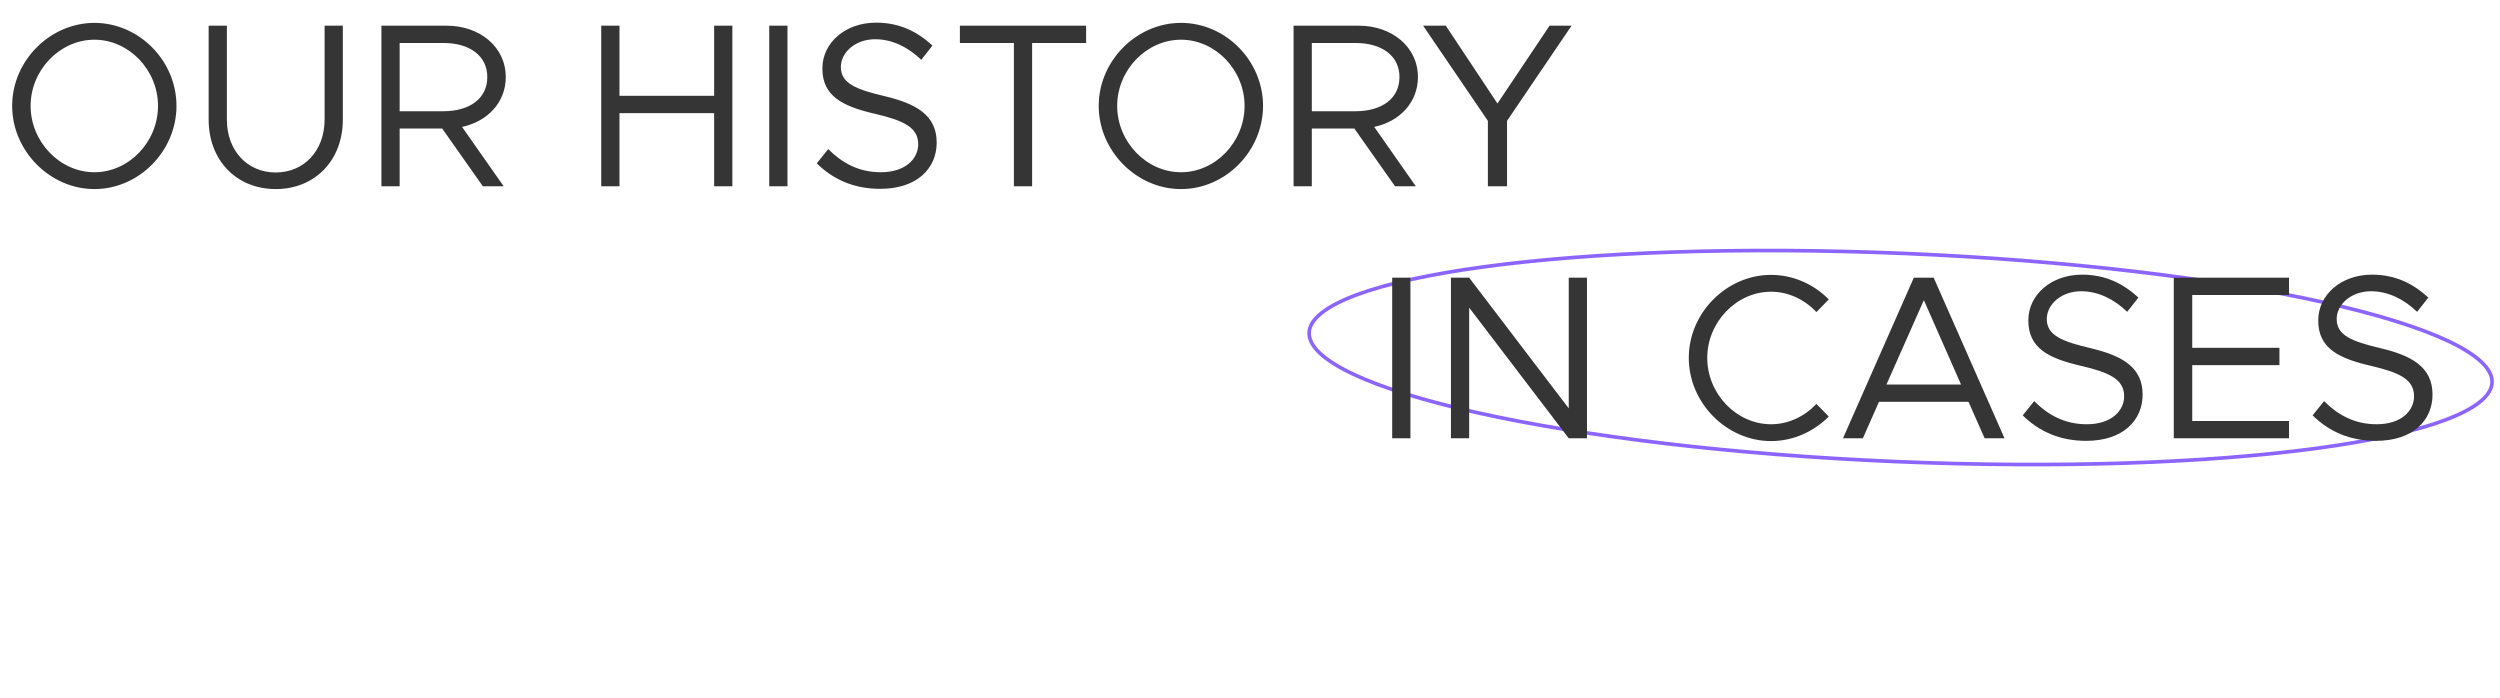
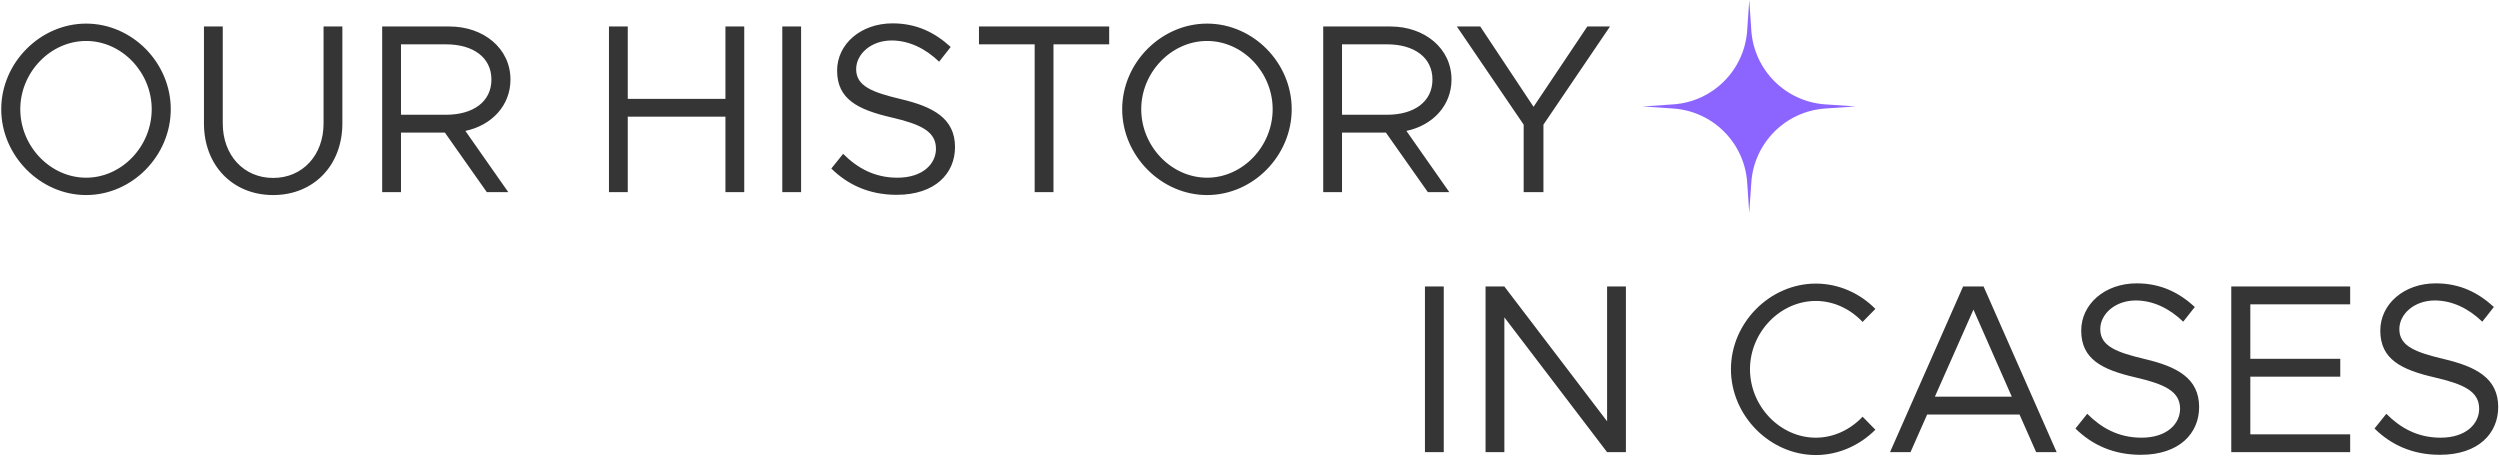
- <svg xmlns="http://www.w3.org/2000/svg" width="1369" height="382" fill="none">
-   <path d="M1364.66 209.462c-.16 3.595-2.35 7.166-6.72 10.669-4.37 3.498-10.8 6.825-19.12 9.929-16.63 6.205-40.6 11.436-70.19 15.438-59.16 8.001-140.59 11.063-230.27 7.277-89.671-3.786-170.557-13.701-228.834-26.66-29.146-6.482-52.588-13.714-68.637-21.299-8.028-3.795-14.151-7.652-18.21-11.505-4.064-3.859-5.948-7.602-5.796-11.198.152-3.595 2.344-7.166 6.719-10.669 4.37-3.498 10.796-6.825 19.115-9.929 16.631-6.205 40.6-11.436 70.188-15.438 59.162-8.001 140.596-11.063 230.265-7.277 89.68 3.786 170.57 13.701 228.84 26.66 29.15 6.482 52.59 13.714 68.64 21.299 8.03 3.795 14.15 7.651 18.21 11.505 4.06 3.859 5.95 7.602 5.8 11.198z" stroke="#8C64FF" stroke-width="2" />
-   <path d="M51.712 103.536c24.448 0 44.928-20.864 44.928-45.568 0-24.704-20.48-45.44-44.928-45.44-24.32 0-45.056 20.736-45.056 45.44 0 24.704 20.736 45.568 45.056 45.568zm0-9.216c-18.944 0-34.944-16.64-34.944-36.352 0-19.584 16-36.224 34.944-36.224 18.944 0 34.816 16.64 34.816 36.224 0 19.712-15.872 36.352-34.816 36.352zm99.282 9.216c21.504 0 36.736-15.744 36.736-38.016V14.064h-9.984V65.52c0 16.896-11.136 28.928-26.752 28.928s-26.752-12.032-26.752-28.928V14.064h-9.984V65.52c0 22.272 15.232 38.016 36.736 38.016zm125.964-61.312c0-16.512-14.208-28.16-32.384-28.16h-35.712V102h9.984V70.384h23.296L264.414 102h11.392l-22.784-32.512c13.952-2.944 23.936-13.44 23.936-27.264zm-58.112-18.688h23.936c14.336 0 24.064 6.912 24.064 18.688s-9.728 18.688-24.064 18.688h-23.936V23.536zm172.215-9.472v38.4h-51.84v-38.4h-9.984V102h9.984V61.936h51.84V102h9.984V14.064h-9.984zM421.237 102h9.984V14.064h-9.984V102zm60.714 1.408c20.48 0 30.976-11.392 30.976-25.344 0-15.488-12.032-21.504-28.8-25.472-14.976-3.584-23.68-6.784-23.68-15.872 0-8.064 7.936-15.232 18.816-15.232 9.216 0 17.92 4.224 25.216 11.264l6.144-7.808C502.559 17.52 492.831 12.4 479.775 12.4c-16.896 0-29.44 11.008-29.44 25.088 0 15.232 11.136 20.736 28.8 24.832 15.36 3.584 23.68 7.296 23.68 16.64 0 7.936-6.912 15.36-20.48 15.36-12.288 0-21.376-5.248-28.8-12.672l-6.272 7.808c8.832 8.704 20.224 13.952 34.688 13.952zM555.203 102h9.984V23.536h29.568v-9.472h-69.12v9.472h29.568V102zm91.509 1.536c24.448 0 44.928-20.864 44.928-45.568 0-24.704-20.48-45.44-44.928-45.44-24.32 0-45.056 20.736-45.056 45.44 0 24.704 20.736 45.568 45.056 45.568zm0-9.216c-18.944 0-34.944-16.64-34.944-36.352 0-19.584 16-36.224 34.944-36.224 18.944 0 34.816 16.64 34.816 36.224 0 19.712-15.872 36.352-34.816 36.352zm129.746-52.096c0-16.512-14.208-28.16-32.384-28.16h-35.712V102h9.984V70.384h23.296L763.914 102h11.392l-22.784-32.512c13.952-2.944 23.936-13.44 23.936-27.264zm-58.112-18.688h23.936c14.336 0 24.064 6.912 24.064 18.688s-9.728 18.688-24.064 18.688h-23.936V23.536zM814.76 102h10.496V66.16l35.328-52.096h-12.032l-28.544 42.624-28.288-42.624h-12.416L814.76 66.16V102zm-52.398 138h9.984v-87.936h-9.984V240zm32.17 0h9.984v-71.552L859.044 240h9.984v-87.936h-9.984v71.552l-54.528-71.552h-9.984V240zm175.305 1.536c12.16 0 23.424-5.248 31.613-13.44l-6.781-6.912c-6.4 6.784-15.232 11.136-24.832 11.136-18.944 0-34.944-16.64-34.944-36.352 0-19.584 16-36.224 34.944-36.224 9.6 0 18.432 4.352 24.832 11.136l6.781-6.912c-8.189-8.32-19.453-13.44-31.613-13.44-24.32 0-45.056 20.736-45.056 45.44 0 24.704 20.736 45.568 45.056 45.568zM1086.79 240h10.88l-38.78-87.936h-10.88L1009.22 240h10.88l8.83-19.968h49.03l8.83 19.968zm-53.76-29.44l20.48-46.208 20.35 46.208h-40.83zm109.3 30.848c20.48 0 30.97-11.392 30.97-25.344 0-15.488-12.03-21.504-28.8-25.472-14.97-3.584-23.68-6.784-23.68-15.872 0-8.064 7.94-15.232 18.82-15.232 9.21 0 17.92 4.224 25.21 11.264l6.15-7.808c-8.07-7.424-17.79-12.544-30.85-12.544-16.9 0-29.44 11.008-29.44 25.088 0 15.232 11.14 20.736 28.8 24.832 15.36 3.584 23.68 7.296 23.68 16.64 0 7.936-6.91 15.36-20.48 15.36-12.29 0-21.38-5.248-28.8-12.672l-6.27 7.808c8.83 8.704 20.22 13.952 34.69 13.952zm111.14-79.872v-9.472h-63.11V240h63.11v-9.472h-53v-30.592h47.75v-9.472h-47.75v-28.928h53zm47.61 79.872c20.48 0 30.97-11.392 30.97-25.344 0-15.488-12.03-21.504-28.8-25.472-14.97-3.584-23.68-6.784-23.68-15.872 0-8.064 7.94-15.232 18.82-15.232 9.21 0 17.92 4.224 25.21 11.264l6.15-7.808c-8.07-7.424-17.79-12.544-30.85-12.544-16.9 0-29.44 11.008-29.44 25.088 0 15.232 11.14 20.736 28.8 24.832 15.36 3.584 23.68 7.296 23.68 16.64 0 7.936-6.91 15.36-20.48 15.36-12.29 0-21.38-5.248-28.8-12.672l-6.27 7.808c8.83 8.704 20.22 13.952 34.69 13.952z" fill="#353535" />
+ <svg xmlns="http://www.w3.org/2000/svg" width="1327" height="242" fill="none">
+   <path d="M45.712 103.536c24.448 0 44.928-20.864 44.928-45.568 0-24.704-20.48-45.44-44.928-45.44-24.32 0-45.056 20.736-45.056 45.44 0 24.704 20.736 45.568 45.056 45.568zm0-9.216c-18.944 0-34.944-16.64-34.944-36.352 0-19.584 16-36.224 34.944-36.224 18.944 0 34.816 16.64 34.816 36.224 0 19.712-15.872 36.352-34.816 36.352zm99.282 9.216c21.504 0 36.736-15.744 36.736-38.016V14.064h-9.984V65.52c0 16.896-11.136 28.928-26.752 28.928s-26.752-12.032-26.752-28.928V14.064h-9.984V65.52c0 22.272 15.232 38.016 36.736 38.016zm125.964-61.312c0-16.512-14.208-28.16-32.384-28.16h-35.712V102h9.984V70.384h23.296L258.414 102h11.392l-22.784-32.512c13.952-2.944 23.936-13.44 23.936-27.264zm-58.112-18.688h23.936c14.336 0 24.064 6.912 24.064 18.688s-9.728 18.688-24.064 18.688h-23.936V23.536zm172.215-9.472v38.4h-51.84v-38.4h-9.984V102h9.984V61.936h51.84V102h9.984V14.064h-9.984zM415.237 102h9.984V14.064h-9.984V102zm60.714 1.408c20.48 0 30.976-11.392 30.976-25.344 0-15.488-12.032-21.504-28.8-25.472-14.976-3.584-23.68-6.784-23.68-15.872 0-8.064 7.936-15.232 18.816-15.232 9.216 0 17.92 4.224 25.216 11.264l6.144-7.808C496.559 17.52 486.831 12.4 473.775 12.4c-16.896 0-29.44 11.008-29.44 25.088 0 15.232 11.136 20.736 28.8 24.832 15.36 3.584 23.68 7.296 23.68 16.64 0 7.936-6.912 15.36-20.48 15.36-12.288 0-21.376-5.248-28.8-12.672l-6.272 7.808c8.832 8.704 20.224 13.952 34.688 13.952zM549.203 102h9.984V23.536h29.568v-9.472h-69.12v9.472h29.568V102zm91.509 1.536c24.448 0 44.928-20.864 44.928-45.568 0-24.704-20.48-45.44-44.928-45.44-24.32 0-45.056 20.736-45.056 45.44 0 24.704 20.736 45.568 45.056 45.568zm0-9.216c-18.944 0-34.944-16.64-34.944-36.352 0-19.584 16-36.224 34.944-36.224 18.944 0 34.816 16.64 34.816 36.224 0 19.712-15.872 36.352-34.816 36.352zm129.746-52.096c0-16.512-14.208-28.16-32.384-28.16h-35.712V102h9.984V70.384h23.296L757.914 102h11.392l-22.784-32.512c13.952-2.944 23.936-13.44 23.936-27.264zm-58.112-18.688h23.936c14.336 0 24.064 6.912 24.064 18.688s-9.728 18.688-24.064 18.688h-23.936V23.536zM808.76 102h10.496V66.16l35.328-52.096h-12.032l-28.544 42.624-28.288-42.624h-12.416L808.76 66.16V102zm-52.398 138h9.984v-87.936h-9.984V240zm32.17 0h9.984v-71.552L853.044 240h9.984v-87.936h-9.984v71.552l-54.528-71.552h-9.984V240zm175.305 1.536c12.16 0 23.424-5.248 31.616-13.44l-6.784-6.912c-6.4 6.784-15.232 11.136-24.832 11.136-18.944 0-34.944-16.64-34.944-36.352 0-19.584 16-36.224 34.944-36.224 9.6 0 18.432 4.352 24.832 11.136l6.784-6.912c-8.192-8.32-19.456-13.44-31.616-13.44-24.32 0-45.056 20.736-45.056 45.44 0 24.704 20.736 45.568 45.056 45.568zM1080.79 240h10.88l-38.78-87.936h-10.88L1003.22 240h10.88l8.83-19.968h49.03l8.83 19.968zm-53.76-29.44l20.48-46.208 20.35 46.208h-40.83zm109.3 30.848c20.48 0 30.97-11.392 30.97-25.344 0-15.488-12.03-21.504-28.8-25.472-14.97-3.584-23.68-6.784-23.68-15.872 0-8.064 7.94-15.232 18.82-15.232 9.21 0 17.92 4.224 25.21 11.264l6.15-7.808c-8.07-7.424-17.79-12.544-30.85-12.544-16.9 0-29.44 11.008-29.44 25.088 0 15.232 11.14 20.736 28.8 24.832 15.36 3.584 23.68 7.296 23.68 16.64 0 7.936-6.91 15.36-20.48 15.36-12.29 0-21.38-5.248-28.8-12.672l-6.27 7.808c8.83 8.704 20.22 13.952 34.69 13.952zm111.14-79.872v-9.472h-63.11V240h63.11v-9.472h-53v-30.592h47.75v-9.472h-47.75v-28.928h53zm47.61 79.872c20.48 0 30.97-11.392 30.97-25.344 0-15.488-12.03-21.504-28.8-25.472-14.97-3.584-23.68-6.784-23.68-15.872 0-8.064 7.94-15.232 18.82-15.232 9.21 0 17.92 4.224 25.21 11.264l6.15-7.808c-8.07-7.424-17.79-12.544-30.85-12.544-16.9 0-29.44 11.008-29.44 25.088 0 15.232 11.14 20.736 28.8 24.832 15.36 3.584 23.68 7.296 23.68 16.64 0 7.936-6.91 15.36-20.48 15.36-12.29 0-21.38-5.248-28.8-12.672l-6.27 7.808c8.83 8.704 20.22 13.952 34.69 13.952z" fill="#353535" />
+   <path d="M928.5 0l1.097 16.137c1.431 21.065 18.201 37.835 39.266 39.266L985 56.5l-16.137 1.097c-21.065 1.431-37.835 18.201-39.266 39.266L928.5 113l-1.097-16.137c-1.431-21.065-18.201-37.835-39.266-39.266L872 56.5l16.137-1.097c21.065-1.431 37.835-18.201 39.266-39.266L928.5 0z" fill="#8C64FF" />
</svg>
